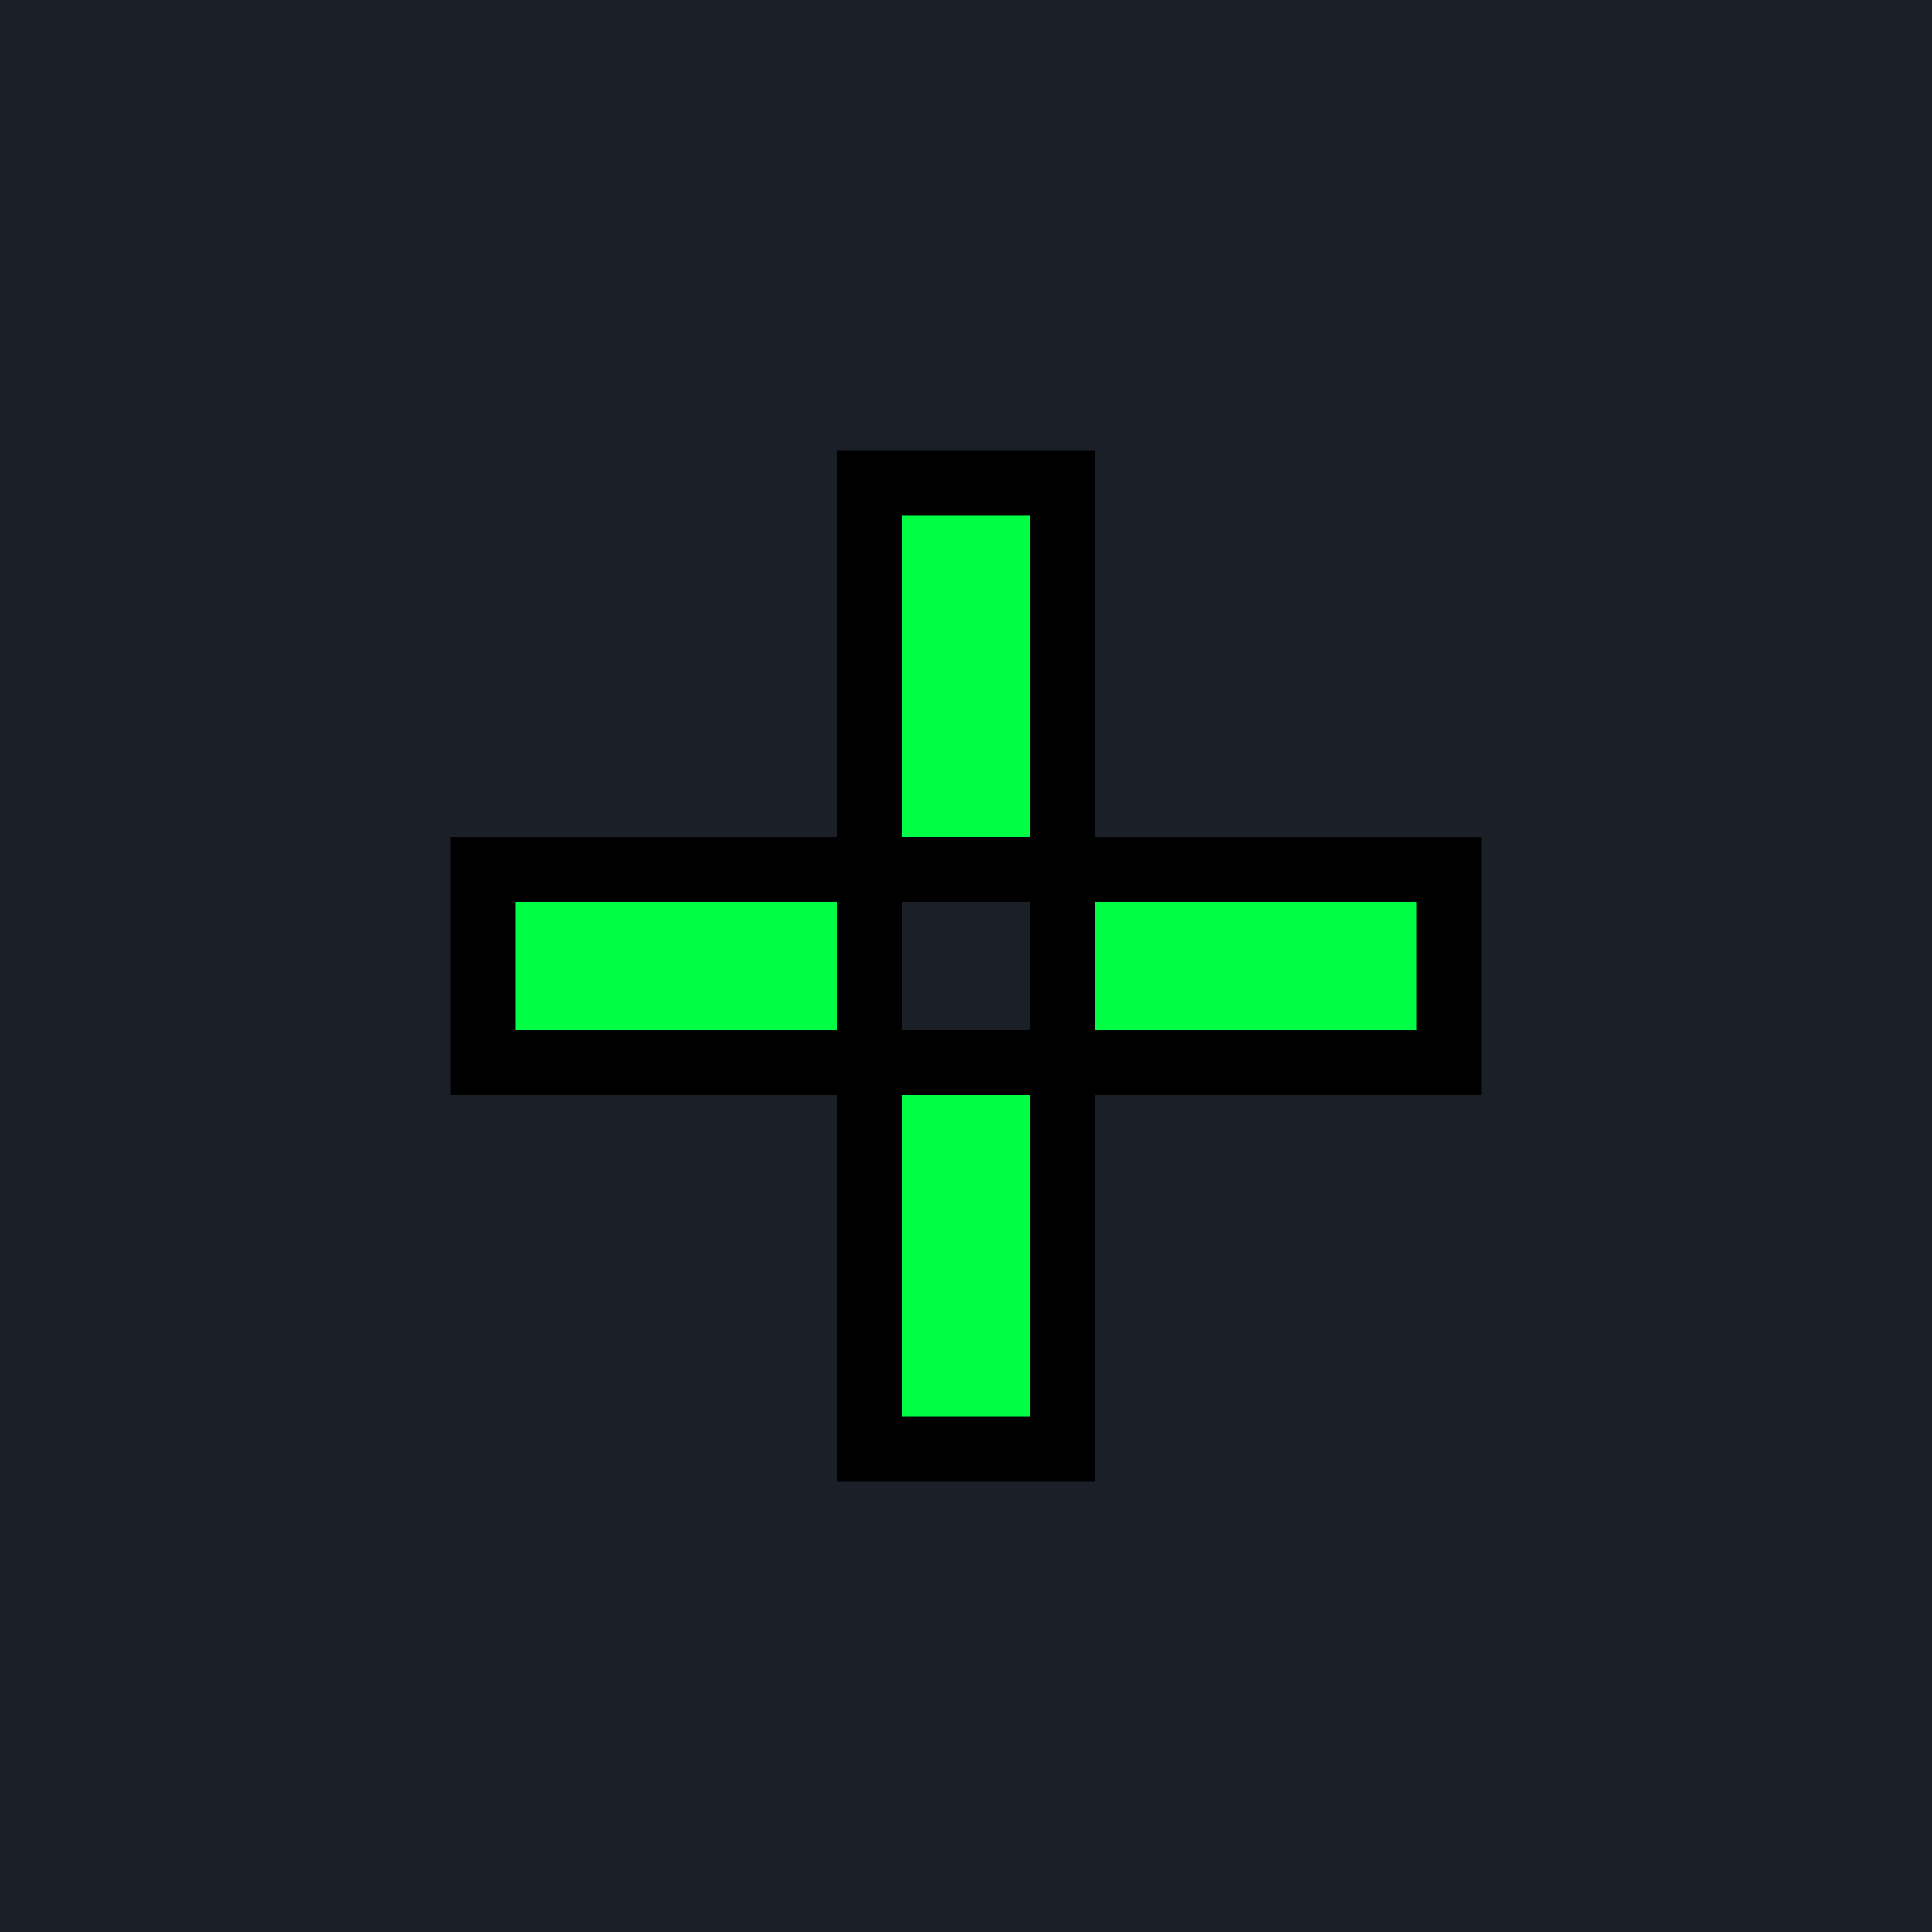
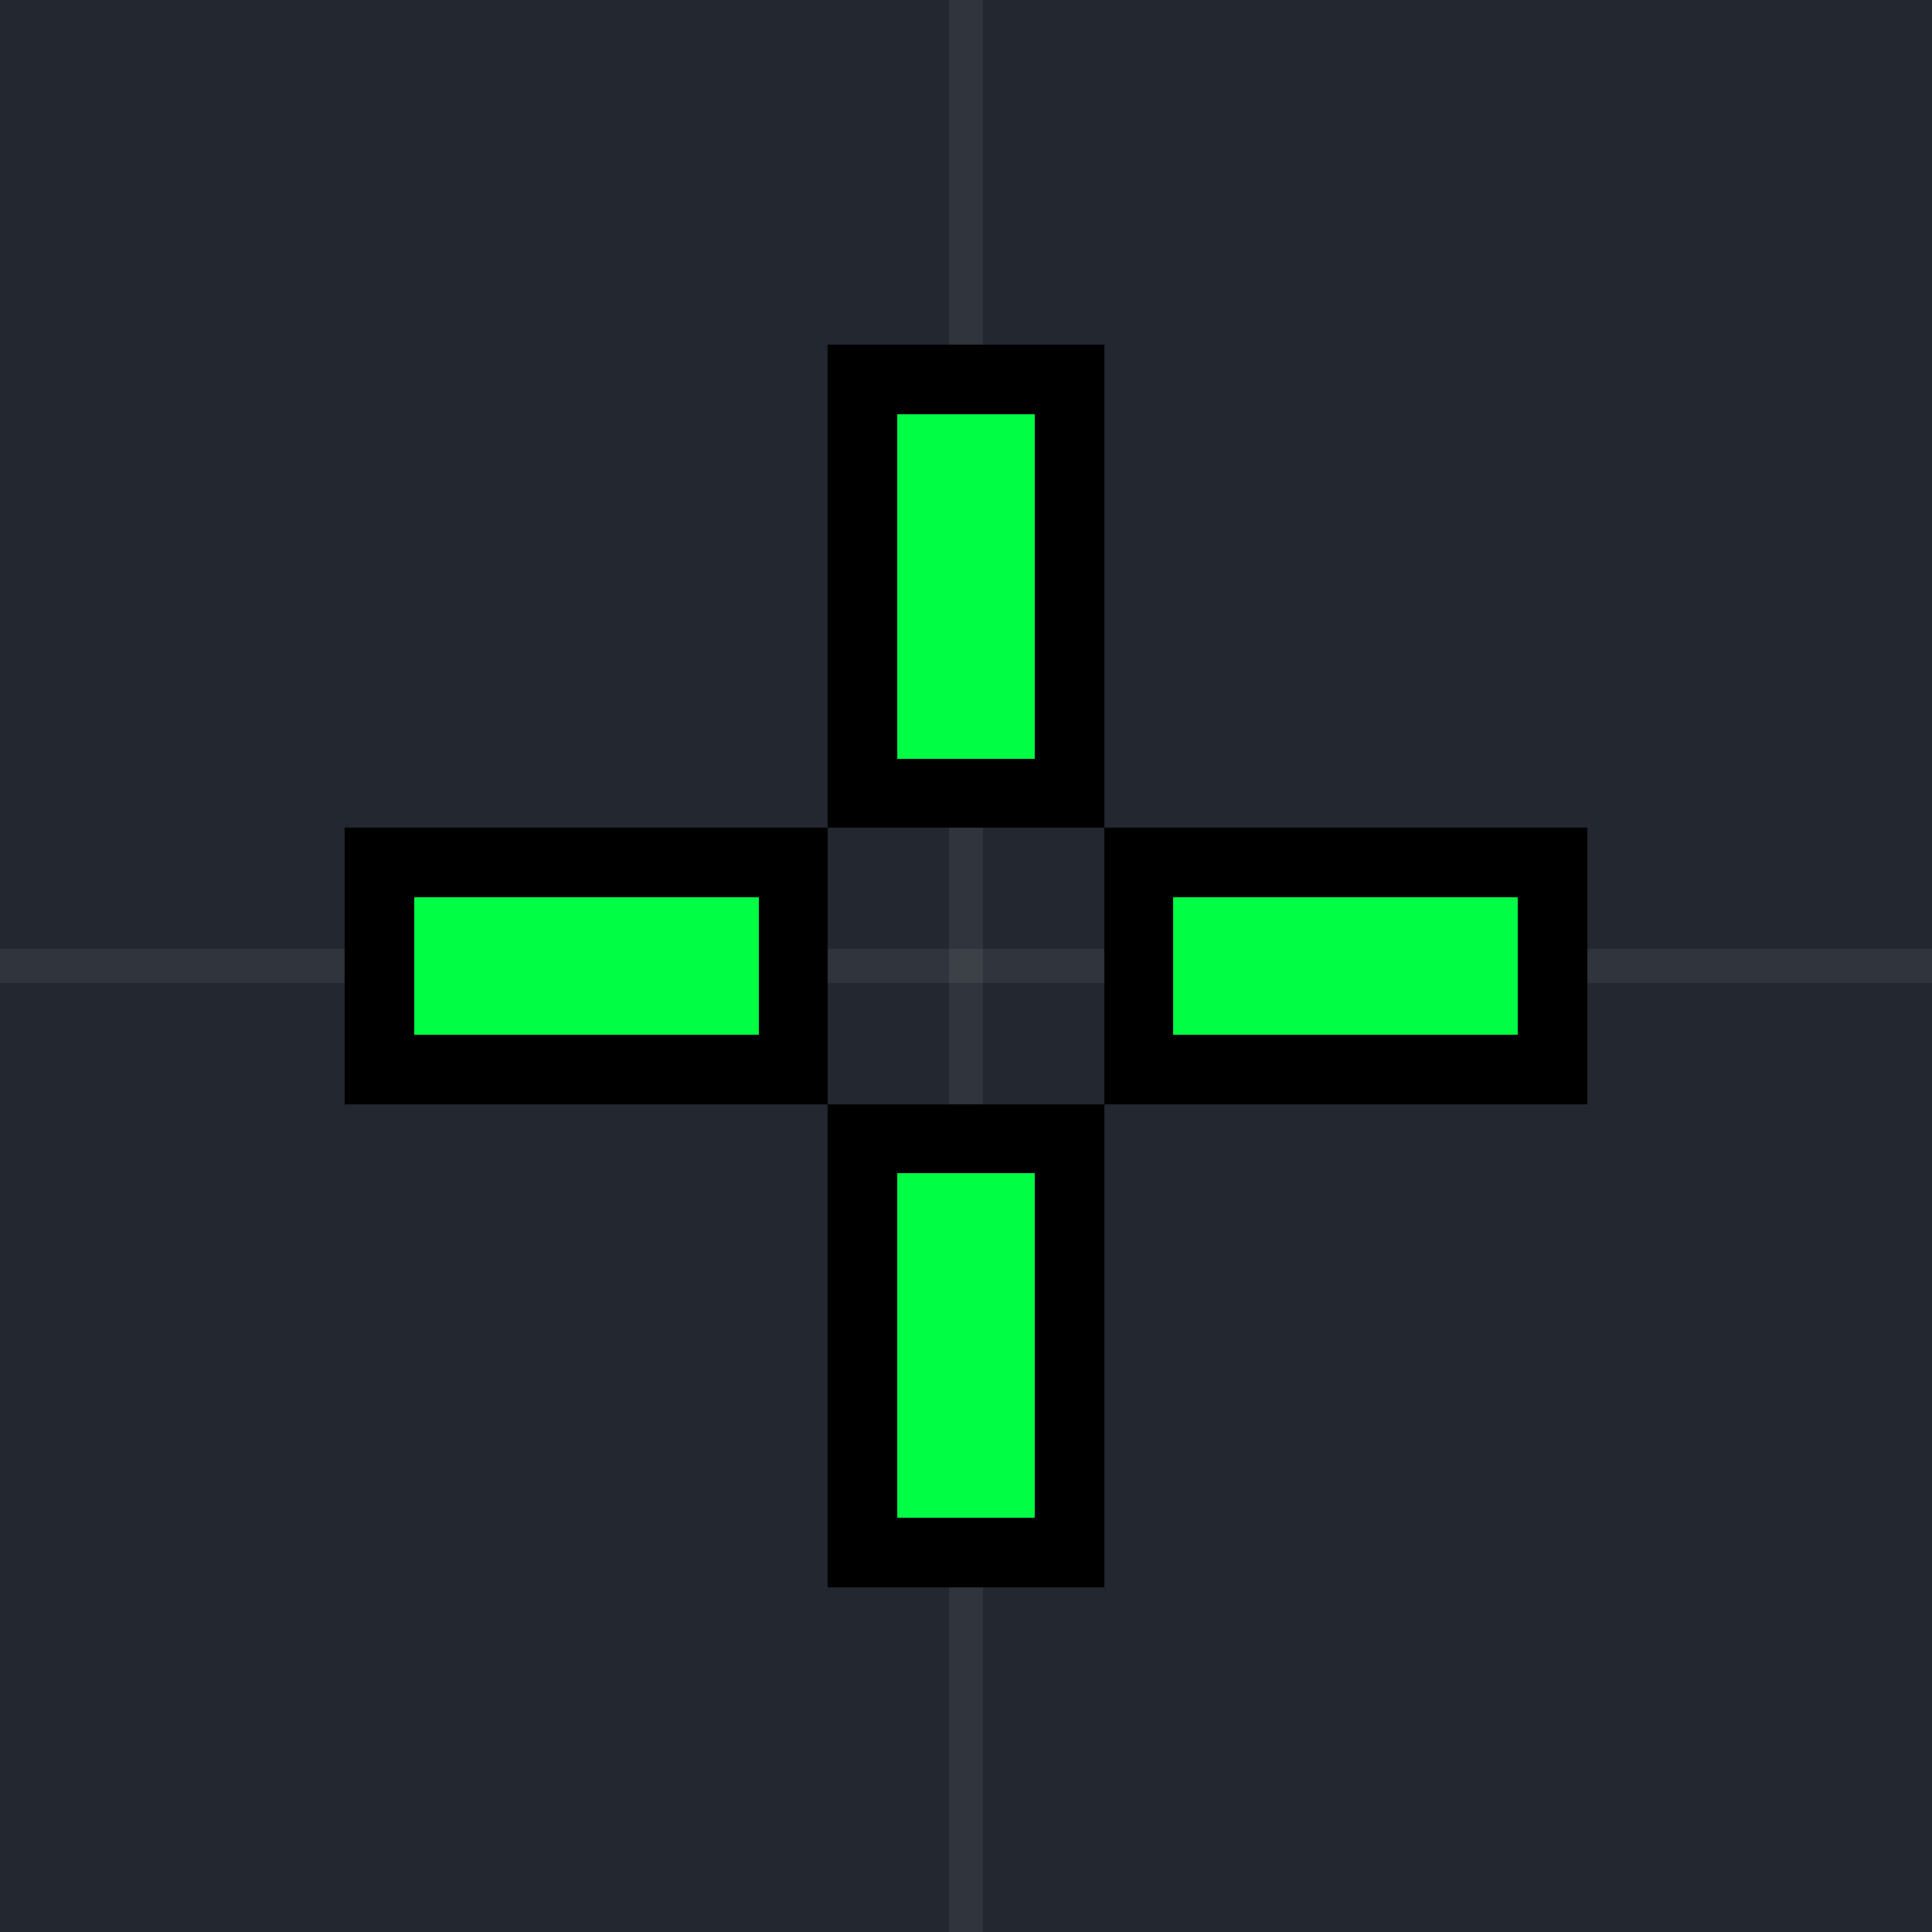
- <svg xmlns="http://www.w3.org/2000/svg" viewBox="0 0 120 120" width="100%" height="100%" shape-rendering="crispEdges">
-   <rect width="120" height="120" fill="#1b1f27" />
-   <rect x="64" y="52" width="28" height="16" fill="#000000" />
-   <rect x="28" y="52" width="28" height="16" fill="#000000" />
-   <rect x="52" y="64" width="16" height="28" fill="#000000" />
-   <rect x="52" y="28" width="16" height="28" fill="#000000" />
-   <rect x="68" y="56" width="20" height="8" fill="#00ff44" />
-   <rect x="32" y="56" width="20" height="8" fill="#00ff44" />
-   <rect x="56" y="68" width="8" height="20" fill="#00ff44" />
-   <rect x="56" y="32" width="8" height="20" fill="#00ff44" />
+ <svg xmlns="http://www.w3.org/2000/svg" viewBox="-14 -14 28 28" width="100%" height="100%" shape-rendering="crispEdges">
+   <rect x="-14" y="-14" width="28" height="28" fill="#232730" />
+   <line x1="-14" y1="0" x2="14" y2="0" stroke="rgba(255,255,255,0.06)" stroke-width="0.5" />
+   <line x1="0" y1="-14" x2="0" y2="14" stroke="rgba(255,255,255,0.06)" stroke-width="0.5" />
+   <g id="outlines">
+     <rect x="-9" y="-2" width="7" height="4" fill="#000000" />
+     <rect x="2" y="-2" width="7" height="4" fill="#000000" />
+     <rect x="-2" y="-9" width="4" height="7" fill="#000000" />
+     <rect x="-2" y="2" width="4" height="7" fill="#000000" />
+   </g>
+   <g id="core">
+     <rect x="-8" y="-1" width="5" height="2" fill="#00FF44" />
+     <rect x="3" y="-1" width="5" height="2" fill="#00FF44" />
+     <rect x="-1" y="-8" width="2" height="5" fill="#00FF44" />
+     <rect x="-1" y="3" width="2" height="5" fill="#00FF44" />
+   </g>
</svg>
